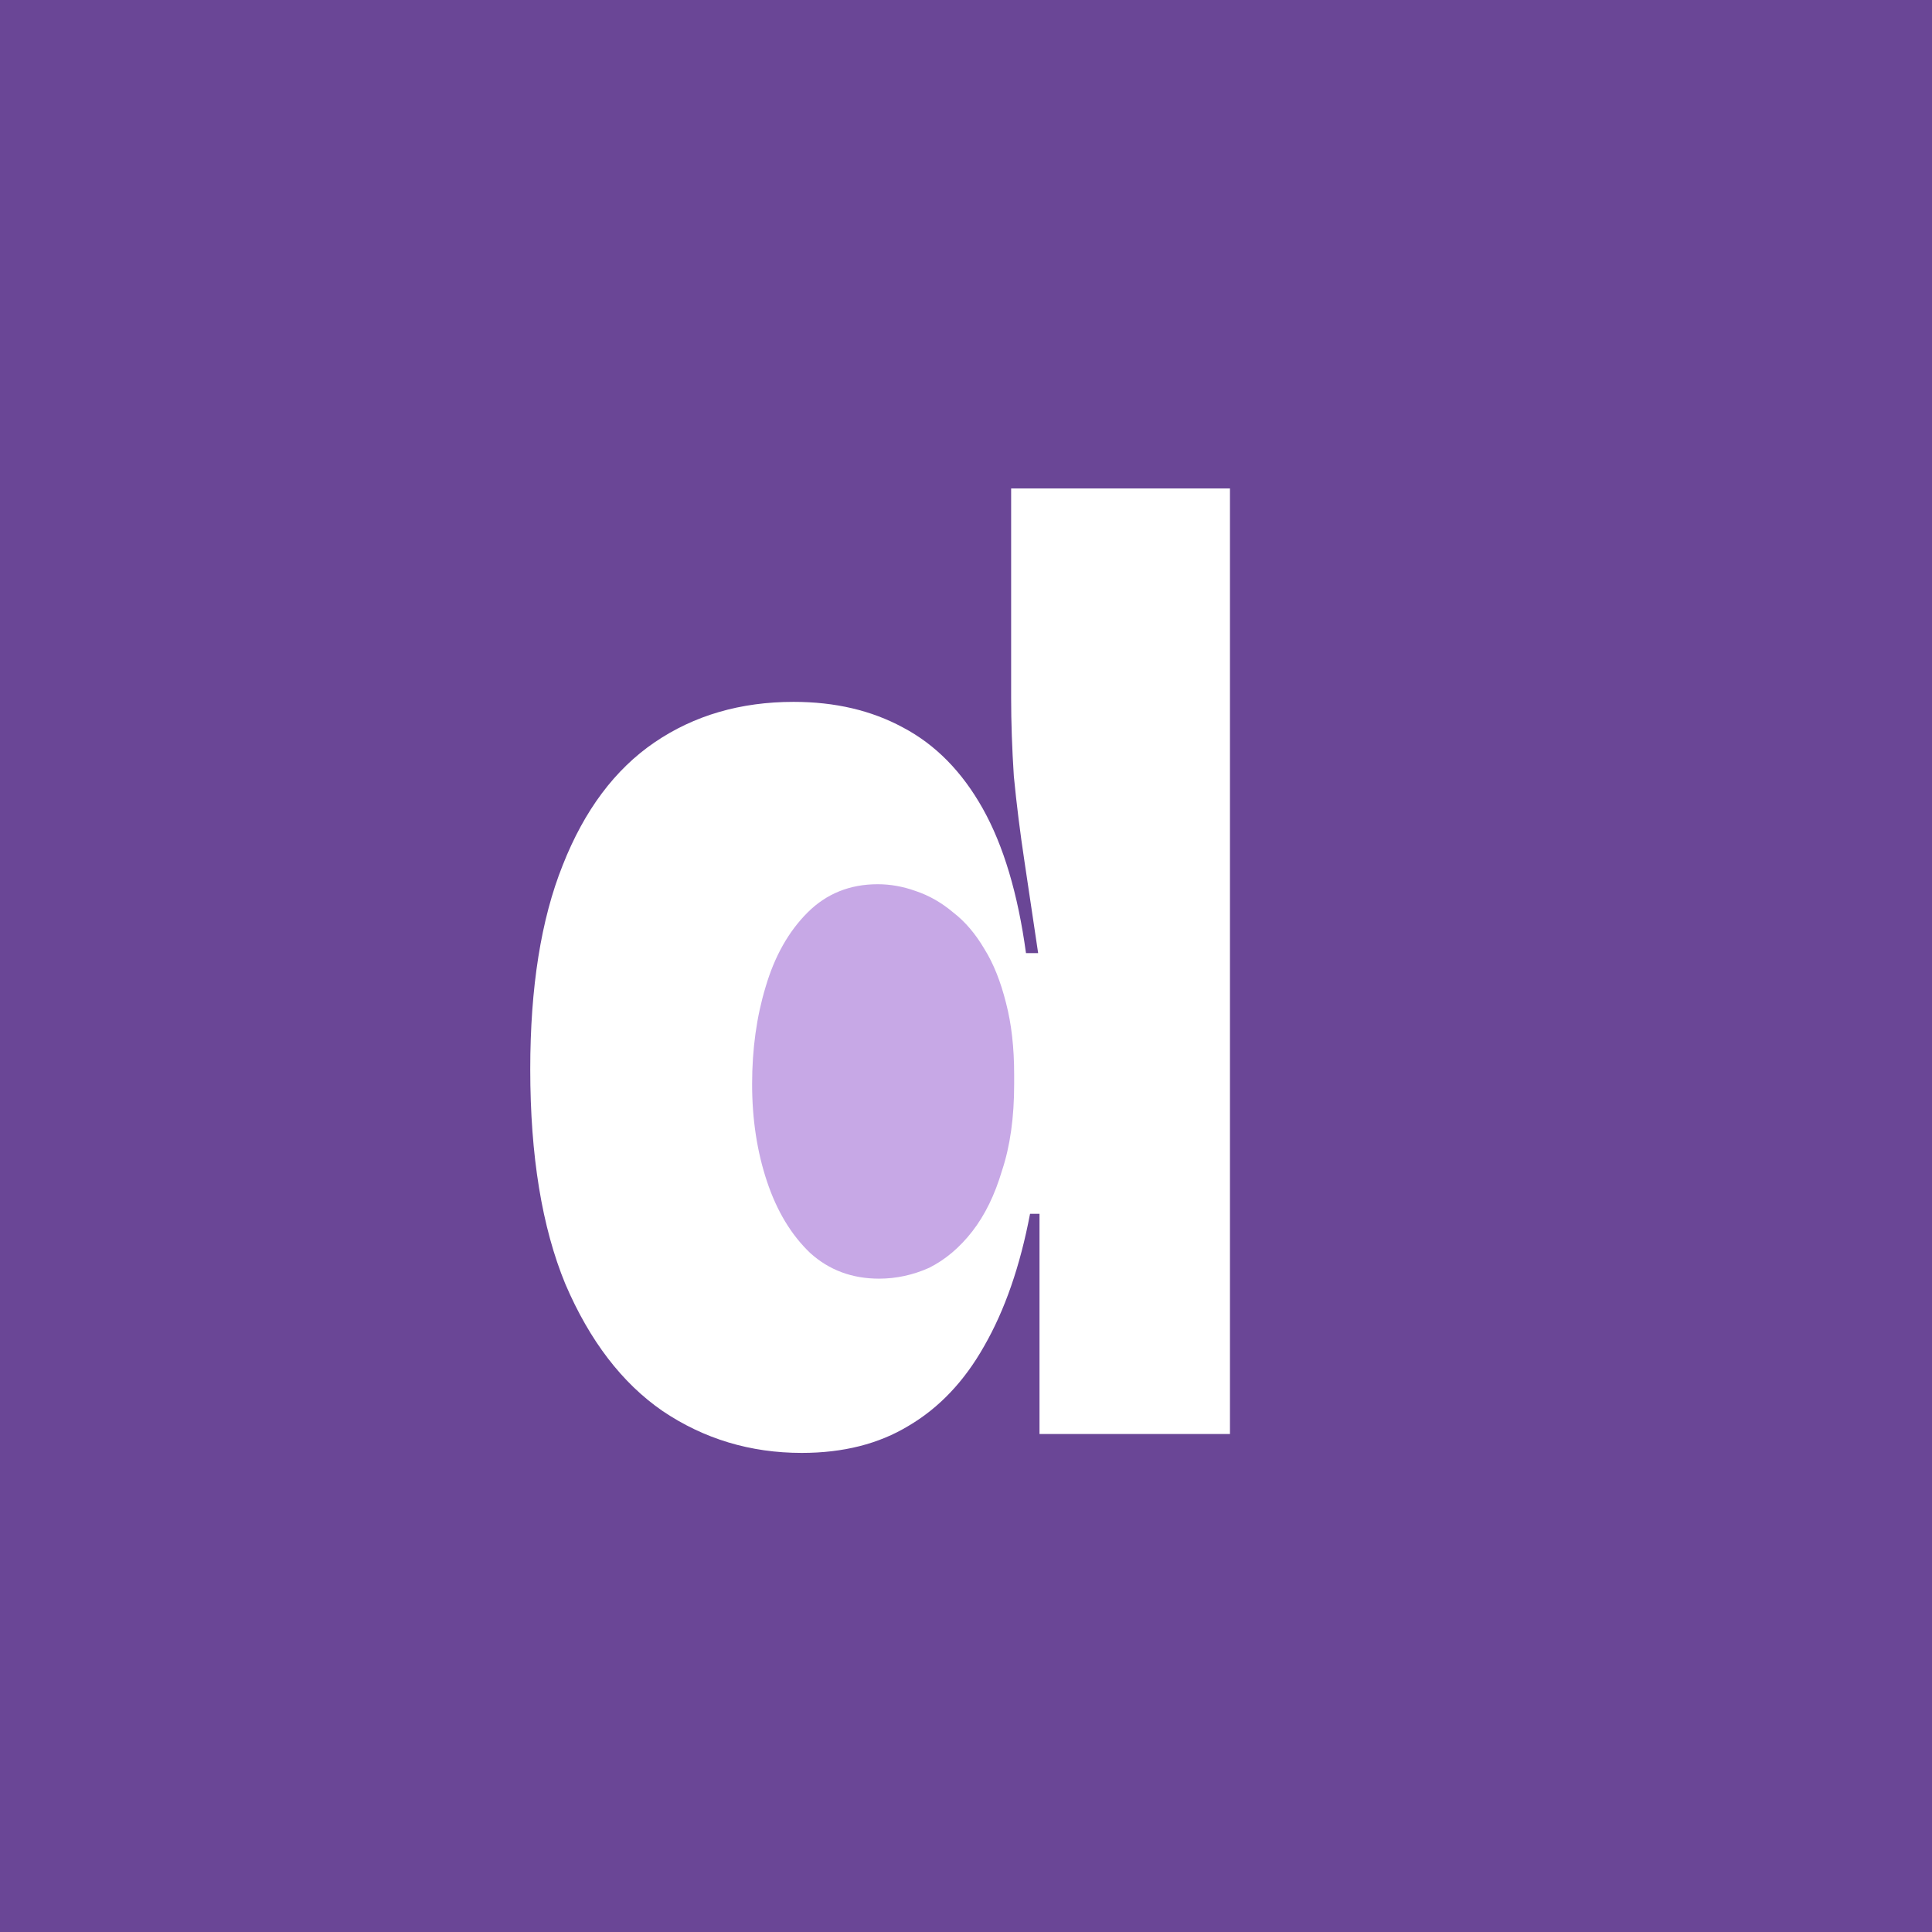
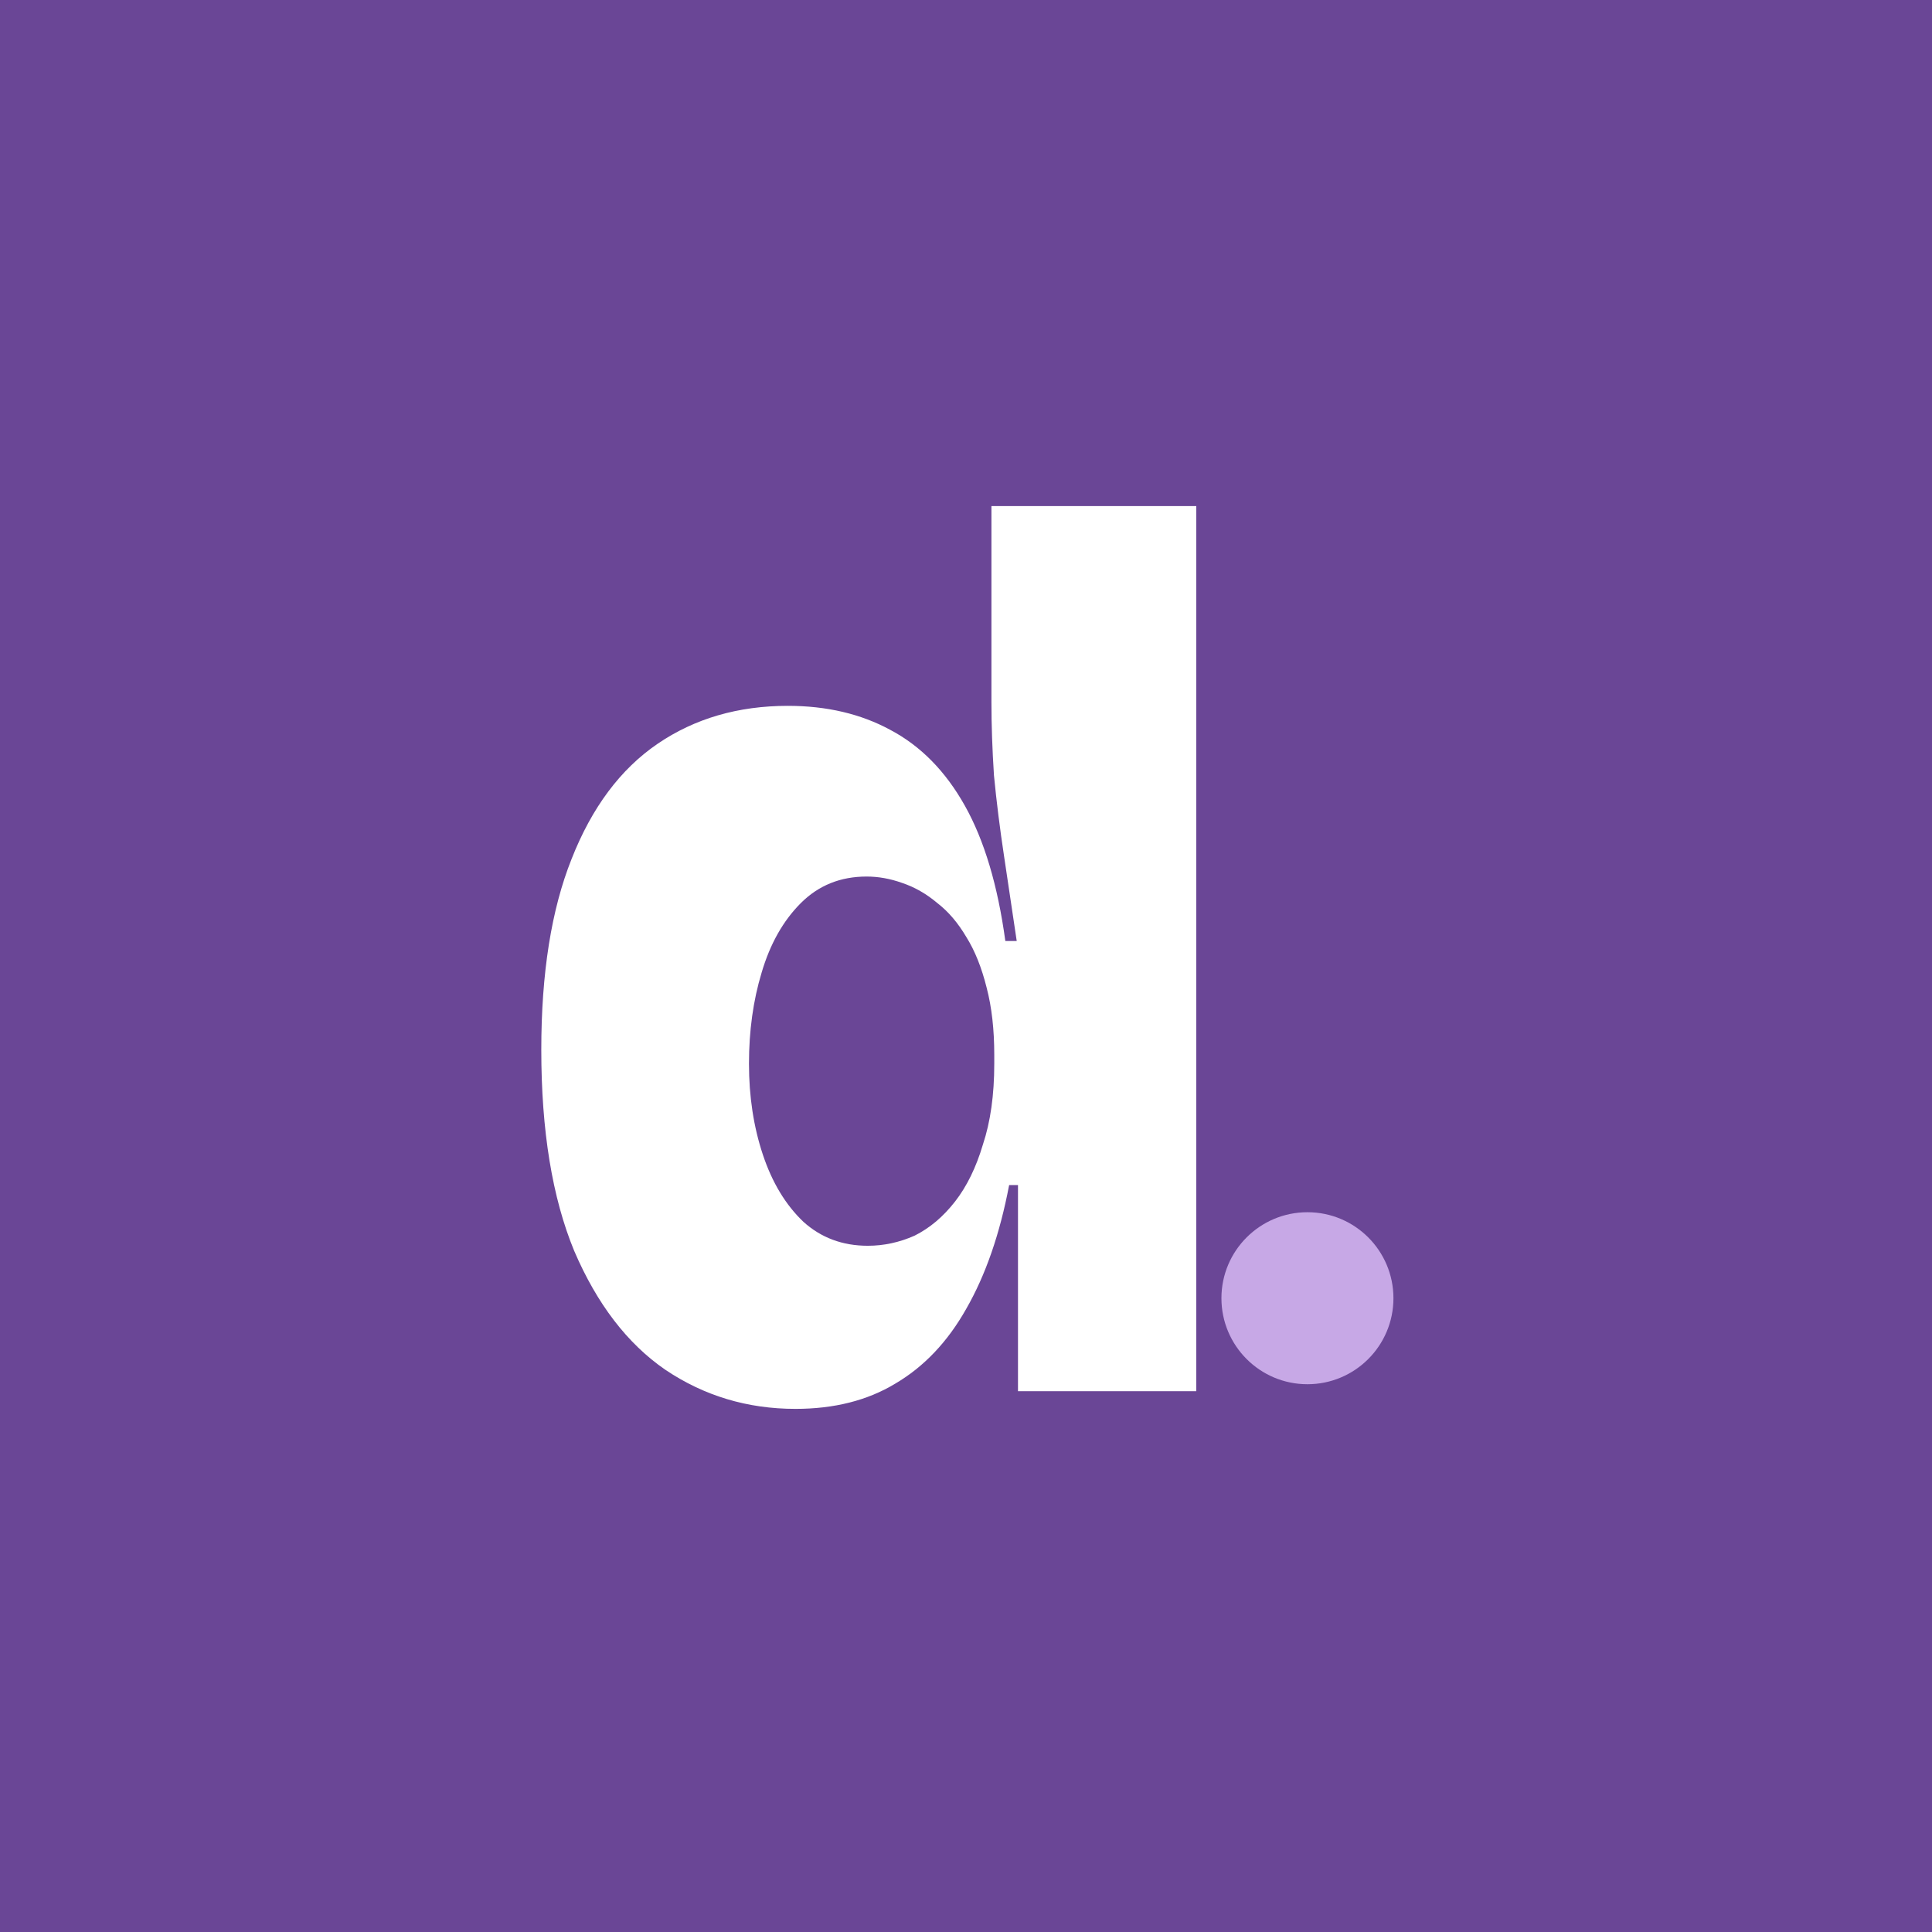
<svg xmlns="http://www.w3.org/2000/svg" width="2048" height="2048" viewBox="0 0 541.867 541.867" version="1.1" id="svg1">
  <defs id="defs1" />
-   <g id="layer3">
+   <g id="layer3" style="display:inline">
    <rect style="display:inline;fill:#6a4696;fill-opacity:1;stroke:none;stroke-width:0.265" id="rect1" width="541.867" height="541.867" x="-462.816" y="-468.634" transform="translate(462.8158,468.6344)" />
  </g>
-   <g id="layer1" transform="translate(462.8158,468.6344)">
-     <g id="g3" transform="matrix(0.68,0,0,0.68,-63.54871,-59.7245)">
-       <path style="font-weight:800;font-size:557.145px;font-family:'Bricolage Grotesque';-inkscape-font-specification:'Bricolage Grotesque Ultra-Bold';fill:#ffffff;stroke-width:2.902" d="m -256.469,-2.077 c -21.172,0 -40.3,-5.757 -57.386,-17.271 -16.714,-11.514 -30.086,-28.972 -40.114,-52.372 -9.657,-23.4 -14.486,-52.929 -14.486,-88.586 0,-33.8 4.457,-61.843 13.371,-84.129 8.914,-22.657 21.543,-39.557 37.886,-50.7 16.343,-11.143 35.472,-16.714 57.386,-16.714 17.086,0 32.129,3.529 45.129,10.586 13.371,7.057 24.329,18.2 32.872,33.429 8.543,15.229 14.486,35.1 17.829,59.615 h 5.014 c -1.857,-12.629 -3.714,-25.072 -5.571,-37.329 -1.857,-12.257 -3.343,-24.143 -4.457,-35.657 -0.743,-11.514 -1.114,-22.286 -1.114,-32.314 v -86.357 h 90.257 V -113.506 -9.877 H -158.411 V -100.692 h -3.9 c -4.086,21.543 -10.4,39.743 -18.943,54.6 -8.171,14.486 -18.572,25.443 -31.2,32.872 -12.257,7.429 -26.929,11.143 -44.014,11.143 z" id="text1" aria-label="d" />
-       <path d="m -218.689,-105.597 c 5.646,0 11.143,-1.189 16.491,-3.566 5.349,-2.674 10.103,-6.686 14.263,-12.034 4.16,-5.349 7.429,-12.034 9.806,-20.057 2.674,-8.023 4.011,-17.532 4.011,-28.526 v -3.12 c 0,-8.914 -0.891,-16.789 -2.674,-23.623 -1.783,-7.131 -4.16,-13.074 -7.131,-17.829 -2.971,-5.051 -6.389,-9.063 -10.251,-12.034 -3.863,-3.269 -8.023,-5.646 -12.48,-7.131 -4.16,-1.486 -8.32,-2.229 -12.48,-2.229 -9.211,0 -16.937,3.12 -23.177,9.36 -6.24,6.24 -10.846,14.411 -13.817,24.514 -2.971,9.806 -4.457,20.503 -4.457,32.092 0,11.589 1.634,22.286 4.903,32.092 3.269,9.806 8.023,17.68 14.263,23.623 6.24,5.646 13.817,8.469 22.732,8.469 z" style="font-weight:800;font-size:557.145px;font-family:'Bricolage Grotesque';-inkscape-font-specification:'Bricolage Grotesque Ultra-Bold';fill:#c7a8e6;stroke-width:2.321" id="path1-9" transform="matrix(1.25,0,0,1.25,48.78511,58.04745)" />
-     </g>
+   <g id="layer4" style="display:none">
+     <circle style="display:inline;fill:#6a4696;fill-opacity:1;stroke:#ff7f2a;stroke-width:1.052;stroke-dasharray:25.236, 1.052;stroke-dashoffset:0" id="path1-5" cx="270.933" cy="270.954" r="189.974" />
  </g>
  <g id="layer2" style="display:none">
    <circle style="display:inline;fill:none;fill-opacity:1;stroke:#ffff00;stroke-width:1;stroke-dasharray:4, 8;stroke-dashoffset:0" id="path1" cx="-191.882" cy="-197.701" r="180.666" transform="translate(462.8158,468.6344)" />
    <circle style="display:inline;fill:none;fill-opacity:1;stroke:#ffff00;stroke-width:1;stroke-dasharray:4, 8;stroke-dashoffset:0" id="path1-92" cx="-191.882" cy="-197.701" r="165.589" transform="translate(462.8158,468.6344)" />
+     <ellipse style="display:inline;fill:none;fill-opacity:1;stroke:#00ff00;stroke-width:0.86;stroke-dasharray:0.86, 1.721;stroke-dashoffset:0" id="path1-92-1" cx="270.933" cy="270.953" rx="142.445" ry="142.464" />
  </g>
-   <g id="layer4" style="display:none">
-     <circle style="display:inline;fill:none;fill-opacity:1;stroke:#ffe680;stroke-width:1.052;stroke-dasharray:25.236, 1.052;stroke-dashoffset:0" id="path1-5" cx="270.933" cy="270.954" r="189.974" />
+   <g id="layer1" transform="translate(462.8158,468.6344)">
+     <g id="g3" transform="matrix(0.6365266,0,0,0.6365266,-76.46846,-72.16585)">
+       <circle style="fill:#c7a8e6;fill-opacity:1;stroke:none" id="path6" cx="-30.874" cy="-50.832" r="37.896" />
+       <path style="font-weight:800;font-size:557.145px;font-family:'Bricolage Grotesque';-inkscape-font-specification:'Bricolage Grotesque Ultra-Bold';fill:#ffffff;stroke-width:2.902" d="m -256.469,-2.077 c -21.172,0 -40.3,-5.757 -57.386,-17.271 -16.714,-11.514 -30.086,-28.972 -40.114,-52.372 -9.657,-23.4 -14.486,-52.929 -14.486,-88.586 0,-33.8 4.457,-61.843 13.371,-84.129 8.914,-22.657 21.543,-39.557 37.886,-50.7 16.343,-11.143 35.472,-16.714 57.386,-16.714 17.086,0 32.129,3.529 45.129,10.586 13.371,7.057 24.329,18.2 32.872,33.429 8.543,15.229 14.486,35.1 17.829,59.615 h 5.014 c -1.857,-12.629 -3.714,-25.072 -5.571,-37.329 -1.857,-12.257 -3.343,-24.143 -4.457,-35.657 -0.743,-11.514 -1.114,-22.286 -1.114,-32.314 v -86.357 h 90.257 V -113.506 -9.877 H -158.411 V -100.692 h -3.9 c -4.086,21.543 -10.4,39.743 -18.943,54.6 -8.171,14.486 -18.572,25.443 -31.2,32.872 -12.257,7.429 -26.929,11.143 -44.014,11.143 z" id="text1" aria-label="d" />
+       <path d="m -218.689,-105.597 c 5.646,0 11.143,-1.189 16.491,-3.566 5.349,-2.674 10.103,-6.686 14.263,-12.034 4.16,-5.349 7.429,-12.034 9.806,-20.057 2.674,-8.023 4.011,-17.532 4.011,-28.526 v -3.12 c 0,-8.914 -0.891,-16.789 -2.674,-23.623 -1.783,-7.131 -4.16,-13.074 -7.131,-17.829 -2.971,-5.051 -6.389,-9.063 -10.251,-12.034 -3.863,-3.269 -8.023,-5.646 -12.48,-7.131 -4.16,-1.486 -8.32,-2.229 -12.48,-2.229 -9.211,0 -16.937,3.12 -23.177,9.36 -6.24,6.24 -10.846,14.411 -13.817,24.514 -2.971,9.806 -4.457,20.503 -4.457,32.092 0,11.589 1.634,22.286 4.903,32.092 3.269,9.806 8.023,17.68 14.263,23.623 6.24,5.646 13.817,8.469 22.732,8.469 z" style="font-weight:800;font-size:557.145px;font-family:'Bricolage Grotesque';-inkscape-font-specification:'Bricolage Grotesque Ultra-Bold';display:inline;fill:#6a4696;fill-opacity:1;stroke-width:2.321" id="path1-9" transform="matrix(1.25,0,0,1.25,48.78511,58.04745)" />
+     </g>
  </g>
</svg>
